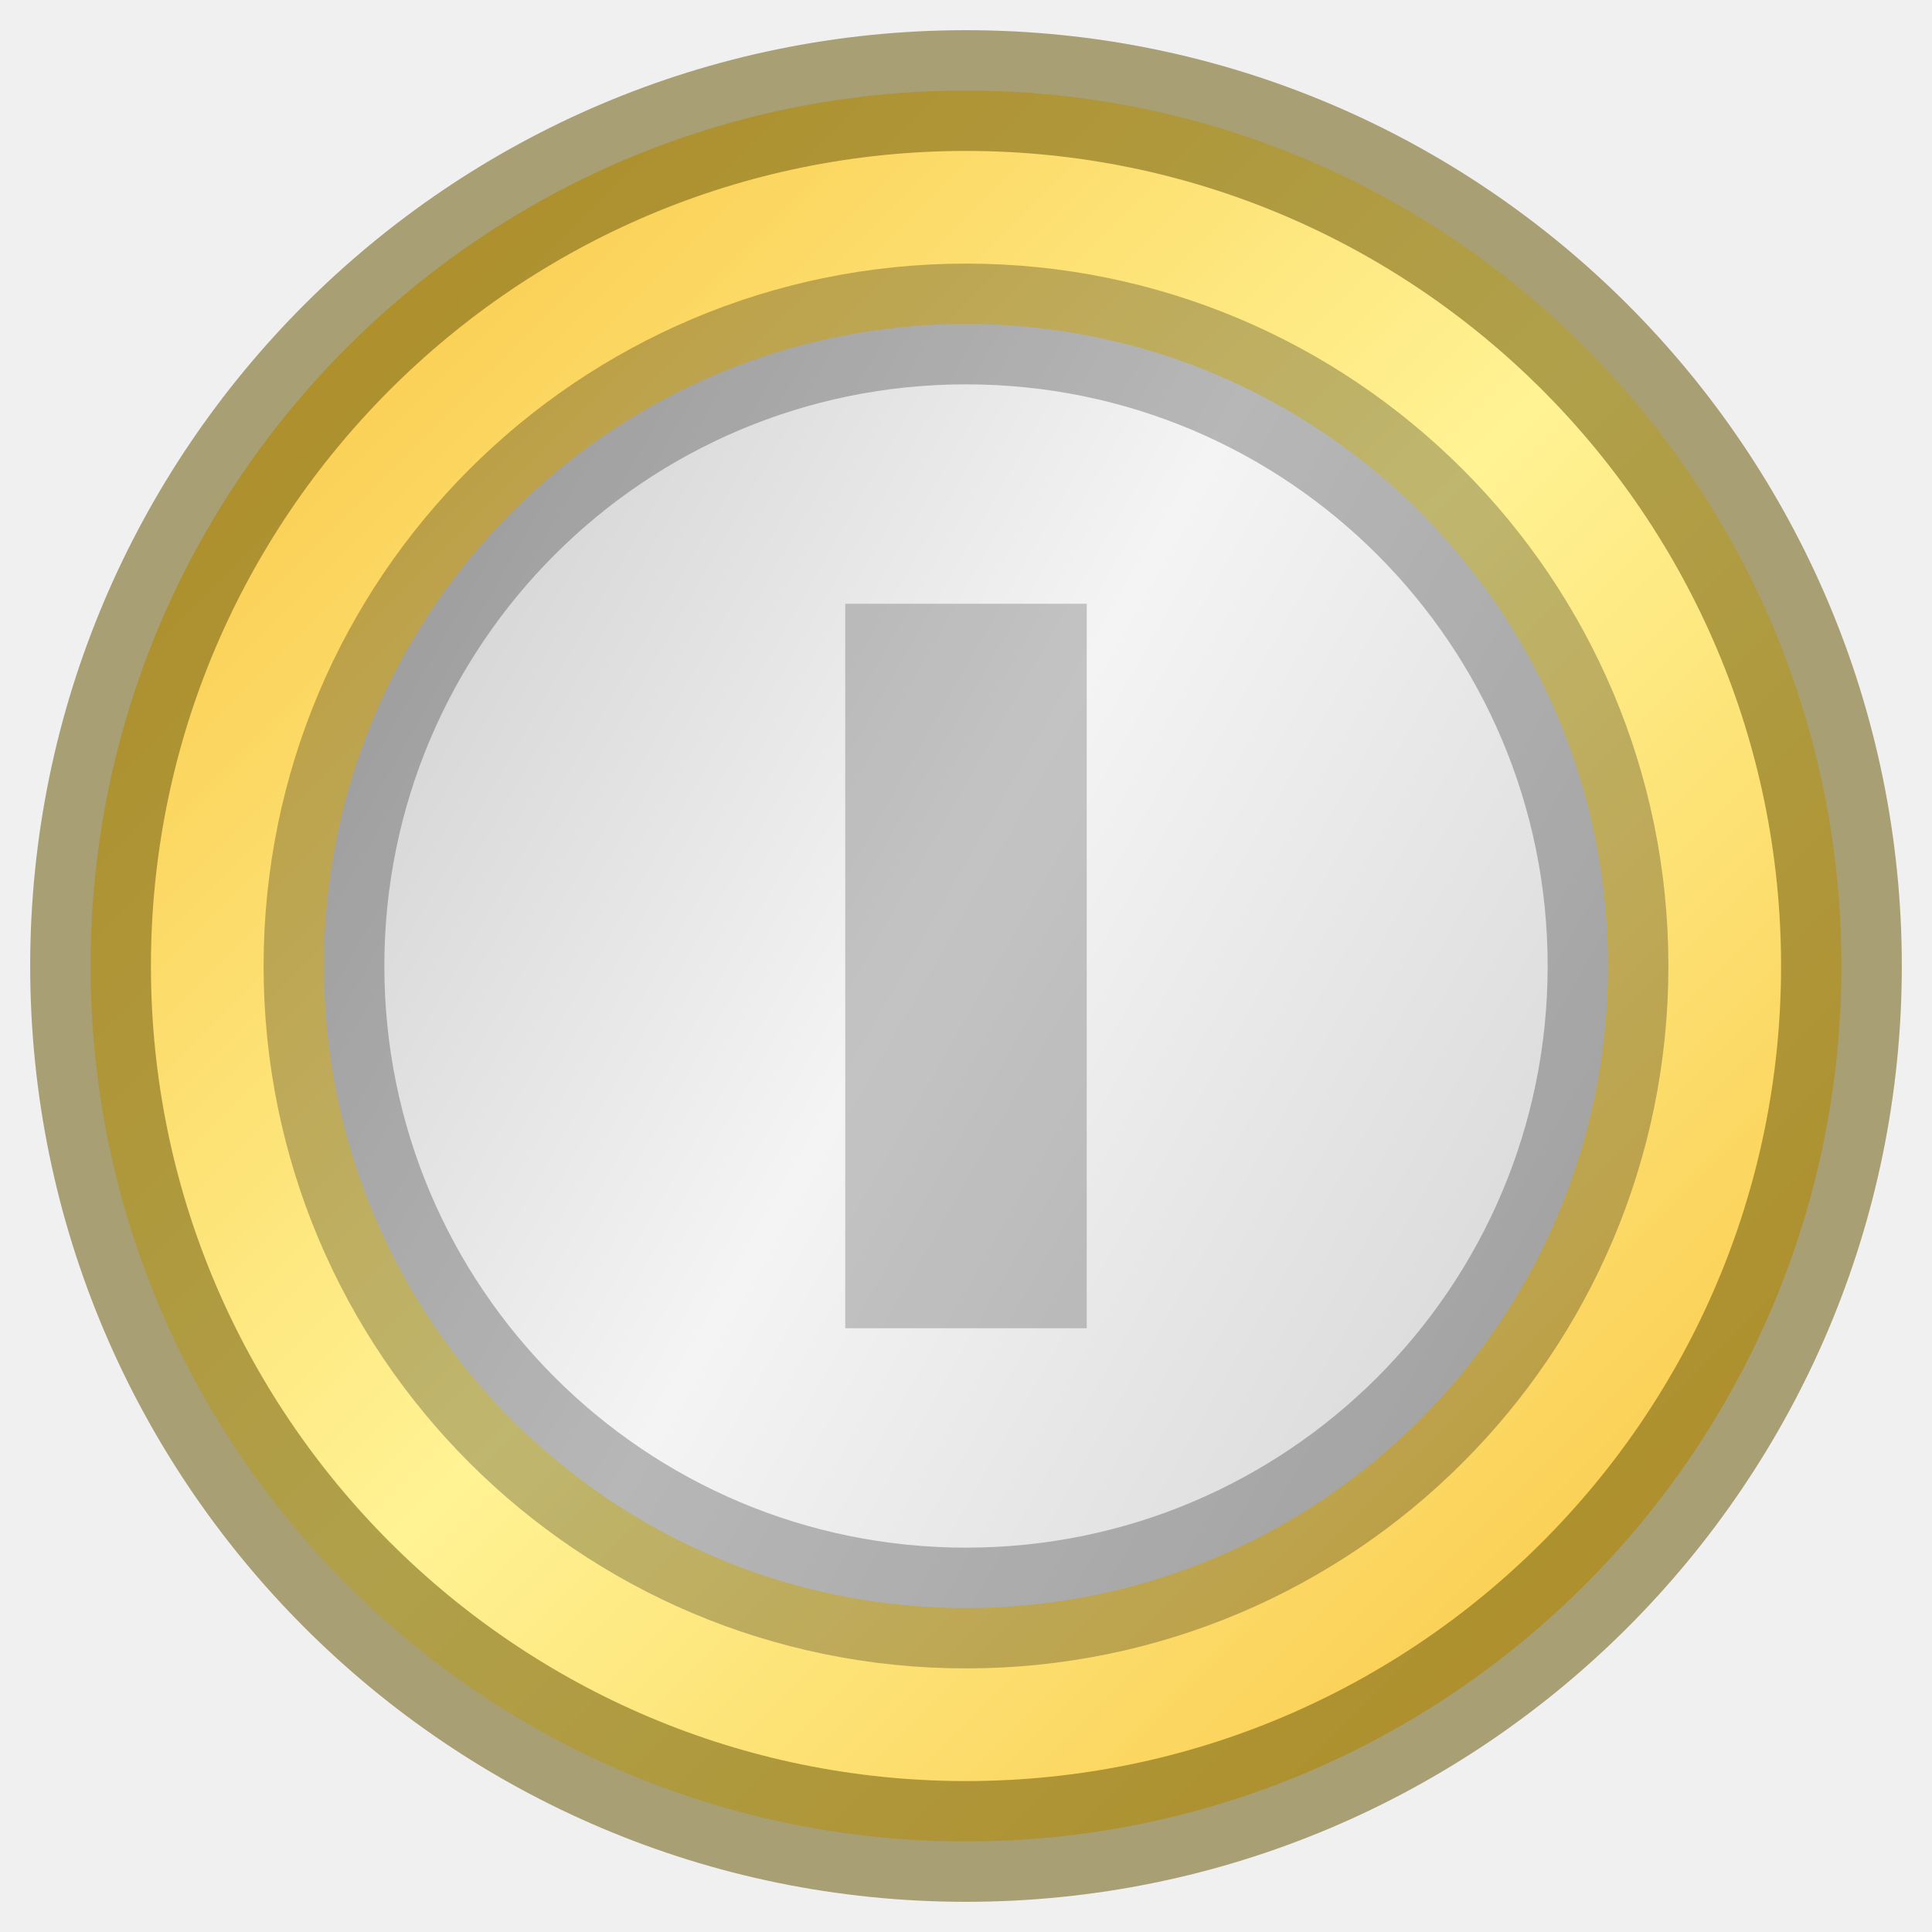
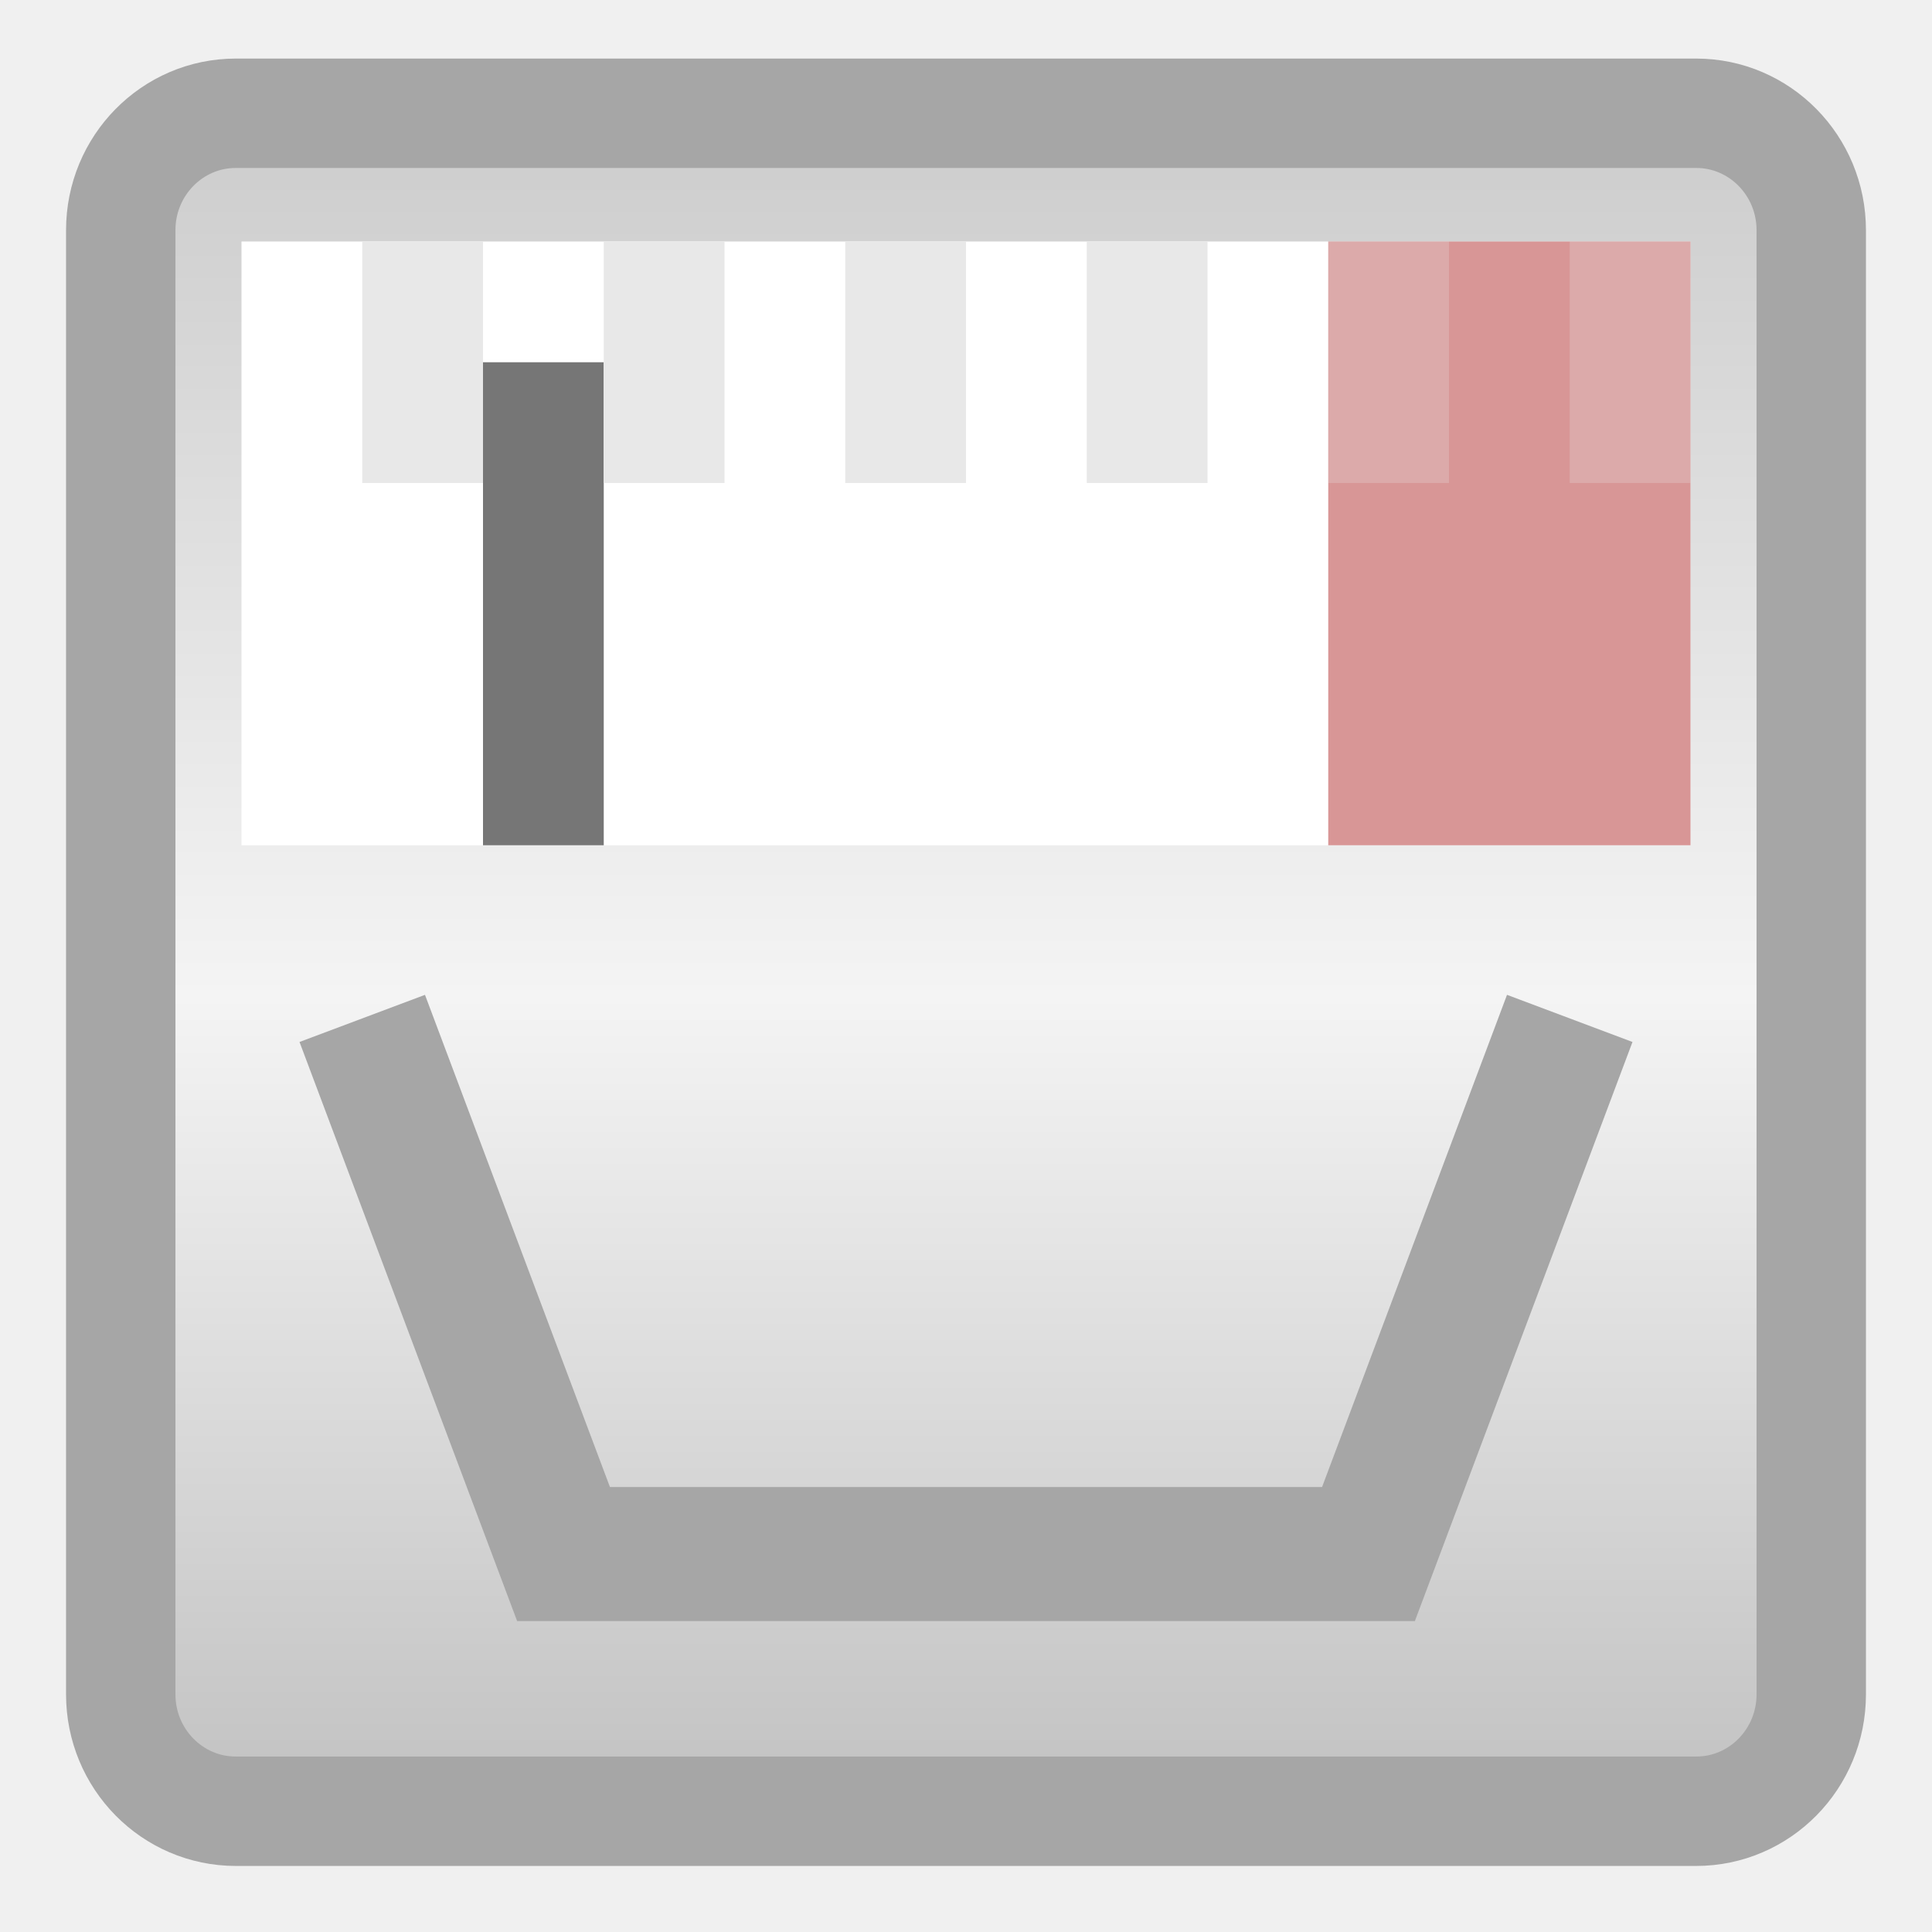
<svg xmlns="http://www.w3.org/2000/svg" xmlns:xlink="http://www.w3.org/1999/xlink" width="16" height="16" viewBox="0 0 16 16" id="svg2" version="1.1">
  <defs id="defs4">
    <linearGradient xlink:href="#linearGradient4251" id="linearGradient6948" gradientUnits="userSpaceOnUse" gradientTransform="matrix(0.1329168,0,0,0.1329167,-52.66002,-28.46917)" x1="304" y1="98" x2="368" y2="210" />
    <linearGradient id="linearGradient4251">
      <stop id="stop4259" offset="0" style="stop-color:#cccccc;stop-opacity:1" />
      <stop style="stop-color:#f4f4f4;stop-opacity:1" offset="0.52" id="stop6460" />
      <stop style="stop-color:#c1c1c1;stop-opacity:1" offset="1" id="stop4183" />
    </linearGradient>
    <linearGradient xlink:href="#linearGradient4140" id="linearGradient6944" gradientUnits="userSpaceOnUse" gradientTransform="matrix(0.1380952,0,0,0.1380953,-38.4,-13.26669)" x1="288" y1="106" x2="384" y2="202" />
    <linearGradient id="linearGradient4140">
      <stop id="stop4142" offset="0" style="stop-color:#f9c440;stop-opacity:1" />
      <stop style="stop-color:#fff394;stop-opacity:1" offset="0.502" id="stop5784" />
      <stop id="stop4144" offset="1" style="stop-color:#f9c440;stop-opacity:1" />
    </linearGradient>
+     <linearGradient xlink:href="#linearGradient4251" id="linearGradient841" x1="8" y1="0" x2="8" y2="15" gradientUnits="userSpaceOnUse" gradientTransform="matrix(0.875,0,0,0.9375,1,0.9375)" />
  </defs>
-   <path style="color:#000000;display:inline;overflow:visible;visibility:visible;fill:url(#linearGradient6944);fill-opacity:1;fill-rule:nonzero;stroke:#6e5b0e;stroke-width:1;stroke-opacity:0.542;marker:none;enable-background:accumulate" id="path6942" d="m 8,0.75 c -4,0 -7.25,3.25 -7.25,7.25 C 0.75,12 4,15.25 8,15.25 c 4,0 7.25,-3.25 7.25,-7.25 0,-4 -3.25,-7.25 -7.25,-7.25 z" />
-   <ellipse transform="matrix(0,-1,-1,0,0,0)" style="display:inline;opacity:1;fill:url(#linearGradient6948);fill-opacity:1;stroke:#000000;stroke-width:1;stroke-miterlimit:4;stroke-dasharray:none;stroke-opacity:0.251;enable-background:new" id="circle6946" cx="-8" cy="-8" rx="5.317" ry="5.317" />
-   <rect y="5" x="7" height="6" width="2" id="rect6960" style="display:inline;opacity:0.2;fill:#000000;fill-opacity:1;stroke:none;stroke-width:2;stroke-linecap:round;stroke-linejoin:round;stroke-miterlimit:4;stroke-dasharray:none;stroke-dashoffset:0;stroke-opacity:0.69;enable-background:new" />
+   <rect style="opacity:1;vector-effect:none;fill:url(#linearGradient841);fill-opacity:1;stroke:#a6a6a6;stroke-width:0.906;stroke-linecap:butt;stroke-linejoin:bevel;stroke-miterlimit:4;stroke-dasharray:none;stroke-dashoffset:0;stroke-opacity:1;paint-order:normal" id="rect831" width="14" height="14.062" x="1" y="0.938" rx="0.953" ry="0.968" />
+   <path style="fill:#ffffff;fill-opacity:1;stroke:none;stroke-width:1.118px;stroke-linecap:butt;stroke-linejoin:miter;stroke-opacity:1" d="M 2,3.25 V 7 H 14 V 2 H 2 Z" id="path843" />
+   <rect style="opacity:1;vector-effect:none;fill:#767676;fill-opacity:1;stroke:none;stroke-width:1.414;stroke-linecap:butt;stroke-linejoin:bevel;stroke-miterlimit:4;stroke-dasharray:8.485, 1.414;stroke-dashoffset:0;stroke-opacity:1;paint-order:normal" id="rect845" width="1" height="4" x="4" y="3" rx="0" ry="0" />
+   <rect style="opacity:1;vector-effect:none;fill:#b53737;fill-opacity:0.527;stroke:none;stroke-width:2.739;stroke-linecap:butt;stroke-linejoin:bevel;stroke-miterlimit:4;stroke-dasharray:16.432, 2.739;stroke-dashoffset:0;stroke-opacity:1;paint-order:normal" id="rect845-3" width="3" height="5" x="11" y="2" rx="0" ry="0" />
+   <path style="fill:none;stroke:#a6a6a6;stroke-width:1.11px;stroke-linecap:butt;stroke-linejoin:miter;stroke-opacity:1" d="M 3,8.434 4.667,12.87 H 11.333 L 13,8.434" id="path862" />
+   <rect style="opacity:1;vector-effect:none;fill:#e8e8e8;fill-opacity:1;stroke:none;stroke-width:1;stroke-linecap:butt;stroke-linejoin:bevel;stroke-miterlimit:4;stroke-dasharray:6, 1;stroke-dashoffset:0;stroke-opacity:1;paint-order:normal" id="rect845-6" width="1" height="2" x="7" y="2" rx="0" ry="0" />
+   <rect style="opacity:1;vector-effect:none;fill:#e8e8e8;fill-opacity:1;stroke:none;stroke-width:1;stroke-linecap:butt;stroke-linejoin:bevel;stroke-miterlimit:4;stroke-dasharray:6, 1;stroke-dashoffset:0;stroke-opacity:1;paint-order:normal" id="rect845-6-7" width="1" height="2" x="9" y="2" rx="0" ry="0" />
+   <rect style="opacity:1;vector-effect:none;fill:#e8e8e8;fill-opacity:1;stroke:none;stroke-width:1;stroke-linecap:butt;stroke-linejoin:bevel;stroke-miterlimit:4;stroke-dasharray:6, 1;stroke-dashoffset:0;stroke-opacity:1;paint-order:normal" id="rect845-6-5" width="1" height="2" x="5" y="2" rx="0" ry="0" />
+   <rect style="opacity:1;vector-effect:none;fill:#e8e8e8;fill-opacity:1;stroke:none;stroke-width:1;stroke-linecap:butt;stroke-linejoin:bevel;stroke-miterlimit:4;stroke-dasharray:6, 1;stroke-dashoffset:0;stroke-opacity:1;paint-order:normal" id="rect845-6-5-3" width="1" height="2" x="3" y="2" rx="0" ry="0" />
+   <rect style="opacity:1;vector-effect:none;fill:#e8e8e8;fill-opacity:0.253;stroke:none;stroke-width:1;stroke-linecap:butt;stroke-linejoin:bevel;stroke-miterlimit:4;stroke-dasharray:6, 1;stroke-dashoffset:0;stroke-opacity:1;paint-order:normal" id="rect845-6-5-5" width="1" height="2" x="11" y="2" rx="0" ry="0" />
+   <rect style="opacity:1;vector-effect:none;fill:#e8e8e8;fill-opacity:0.253;stroke:none;stroke-width:1;stroke-linecap:butt;stroke-linejoin:bevel;stroke-miterlimit:4;stroke-dasharray:6, 1;stroke-dashoffset:0;stroke-opacity:1;paint-order:normal" id="rect845-6-5-6" width="1" height="2" x="13" y="2" rx="0" ry="0" />
</svg>
